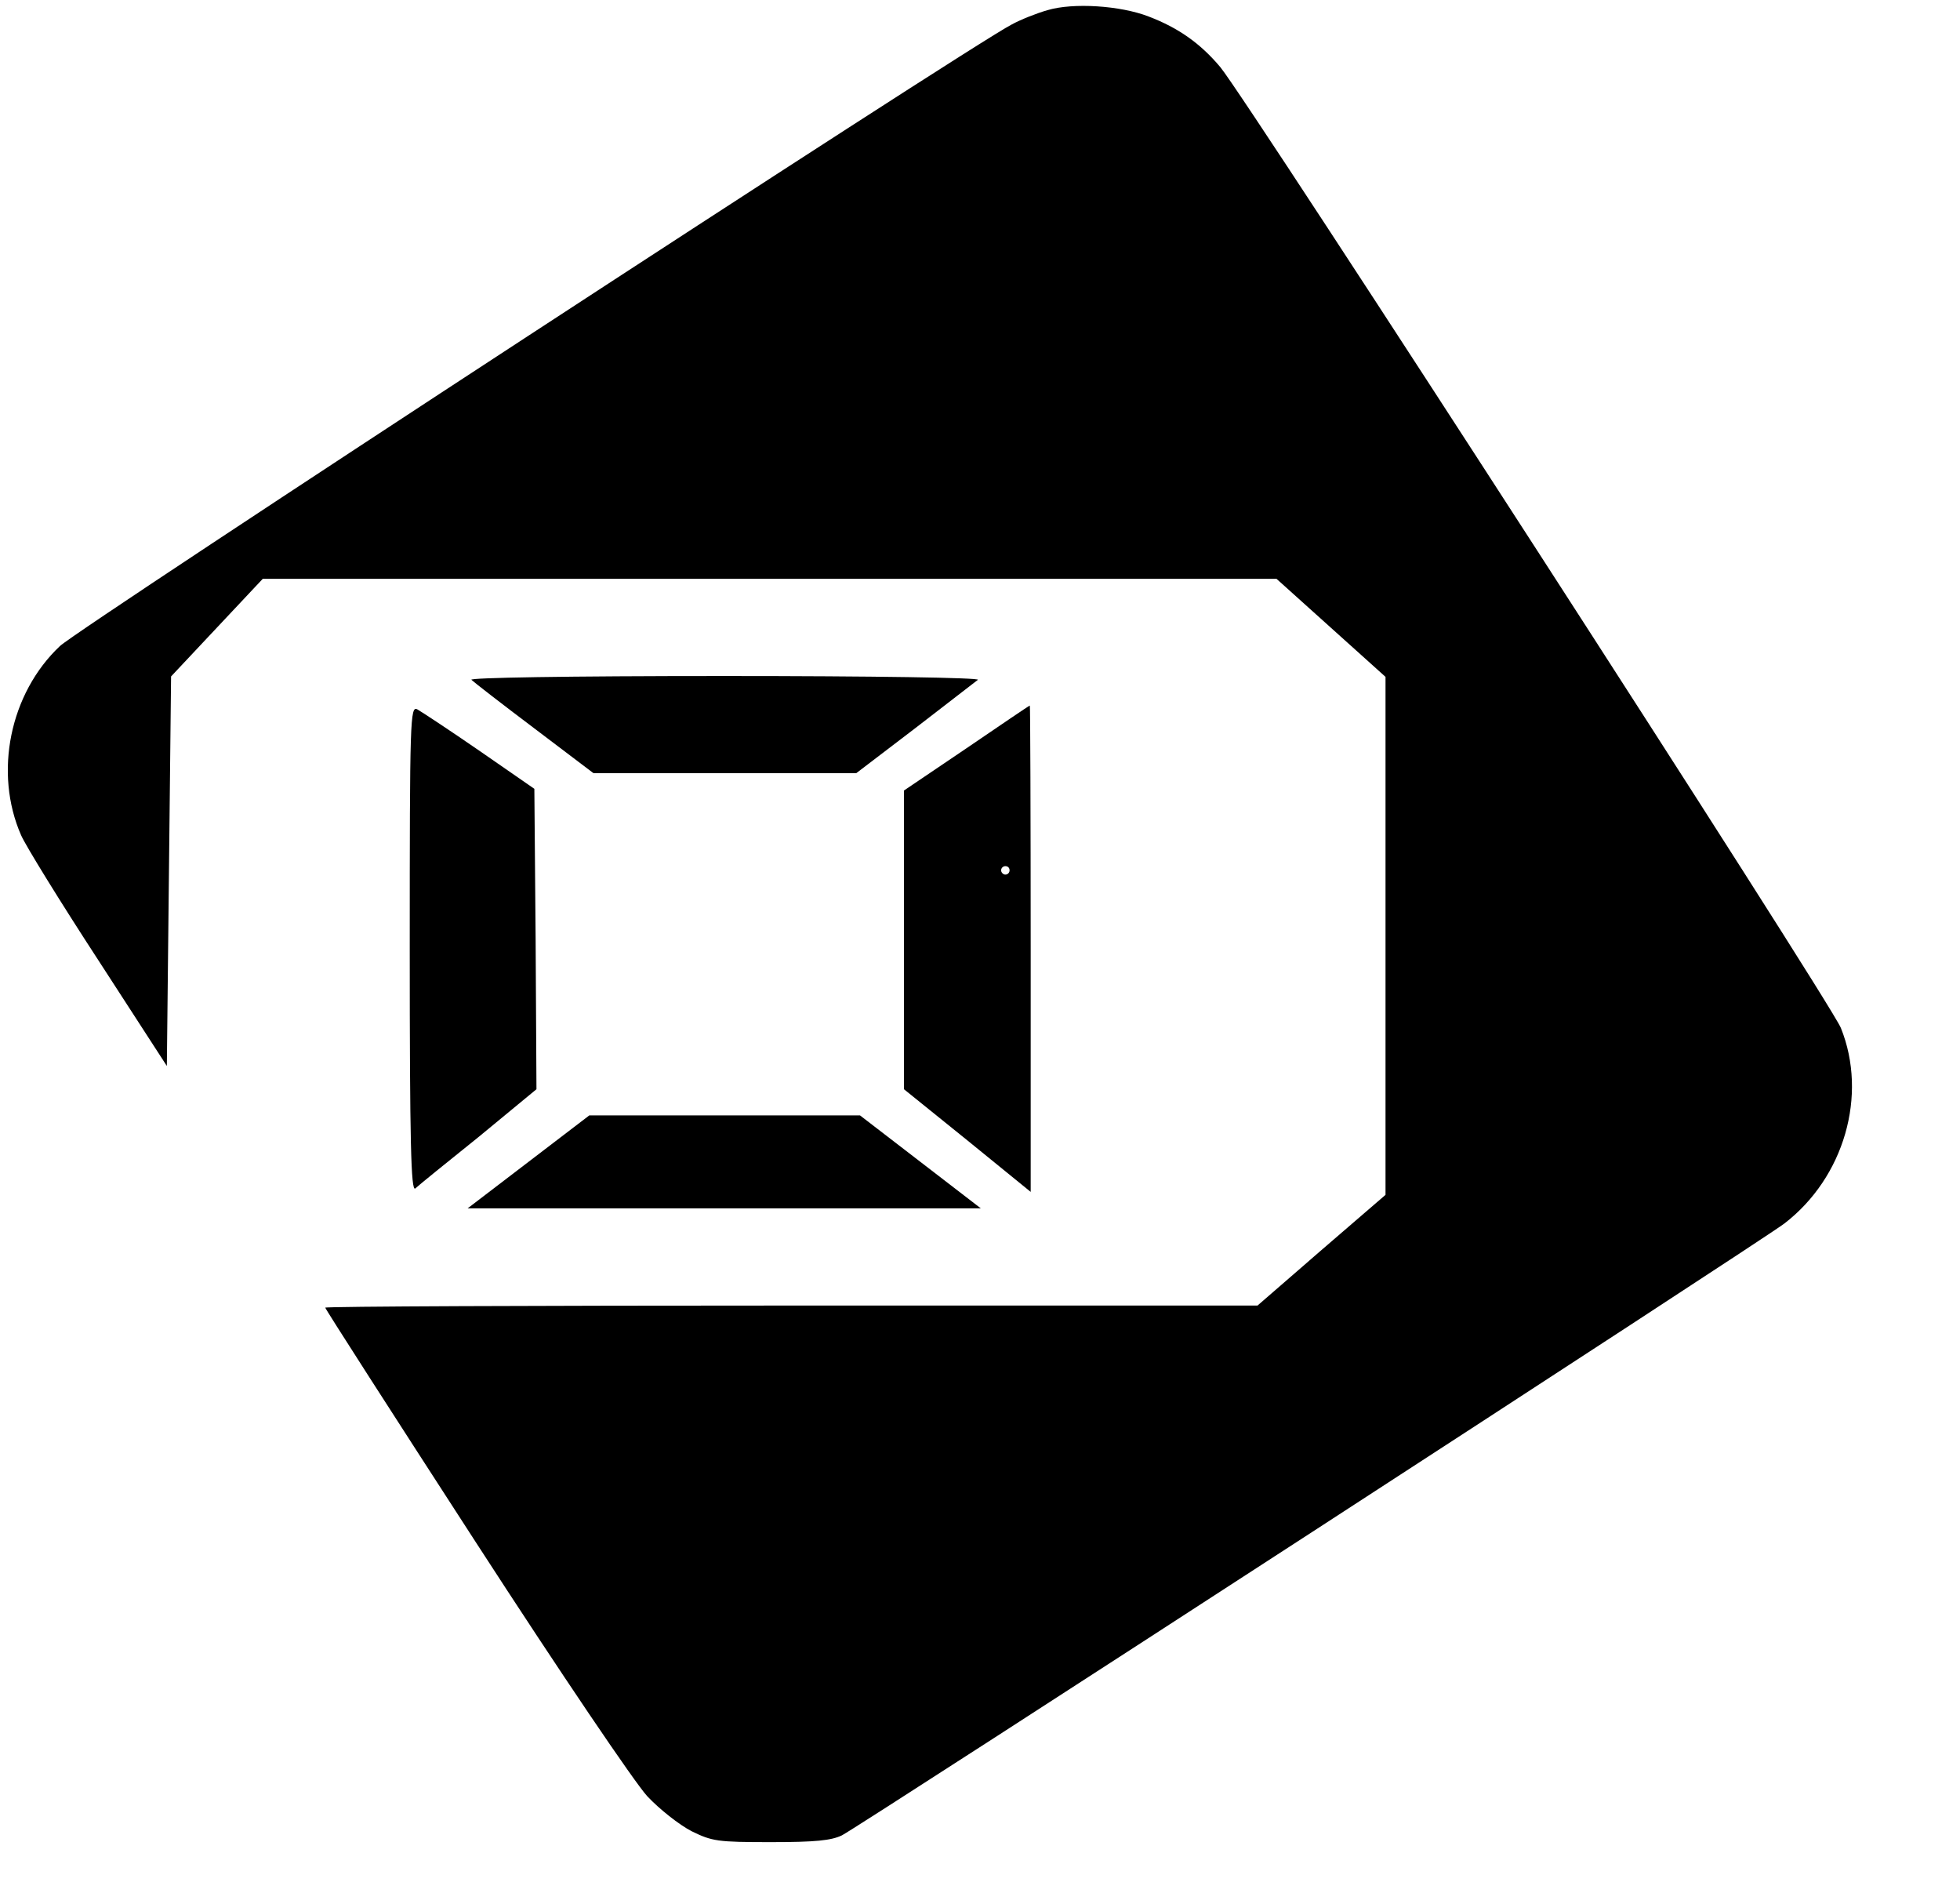
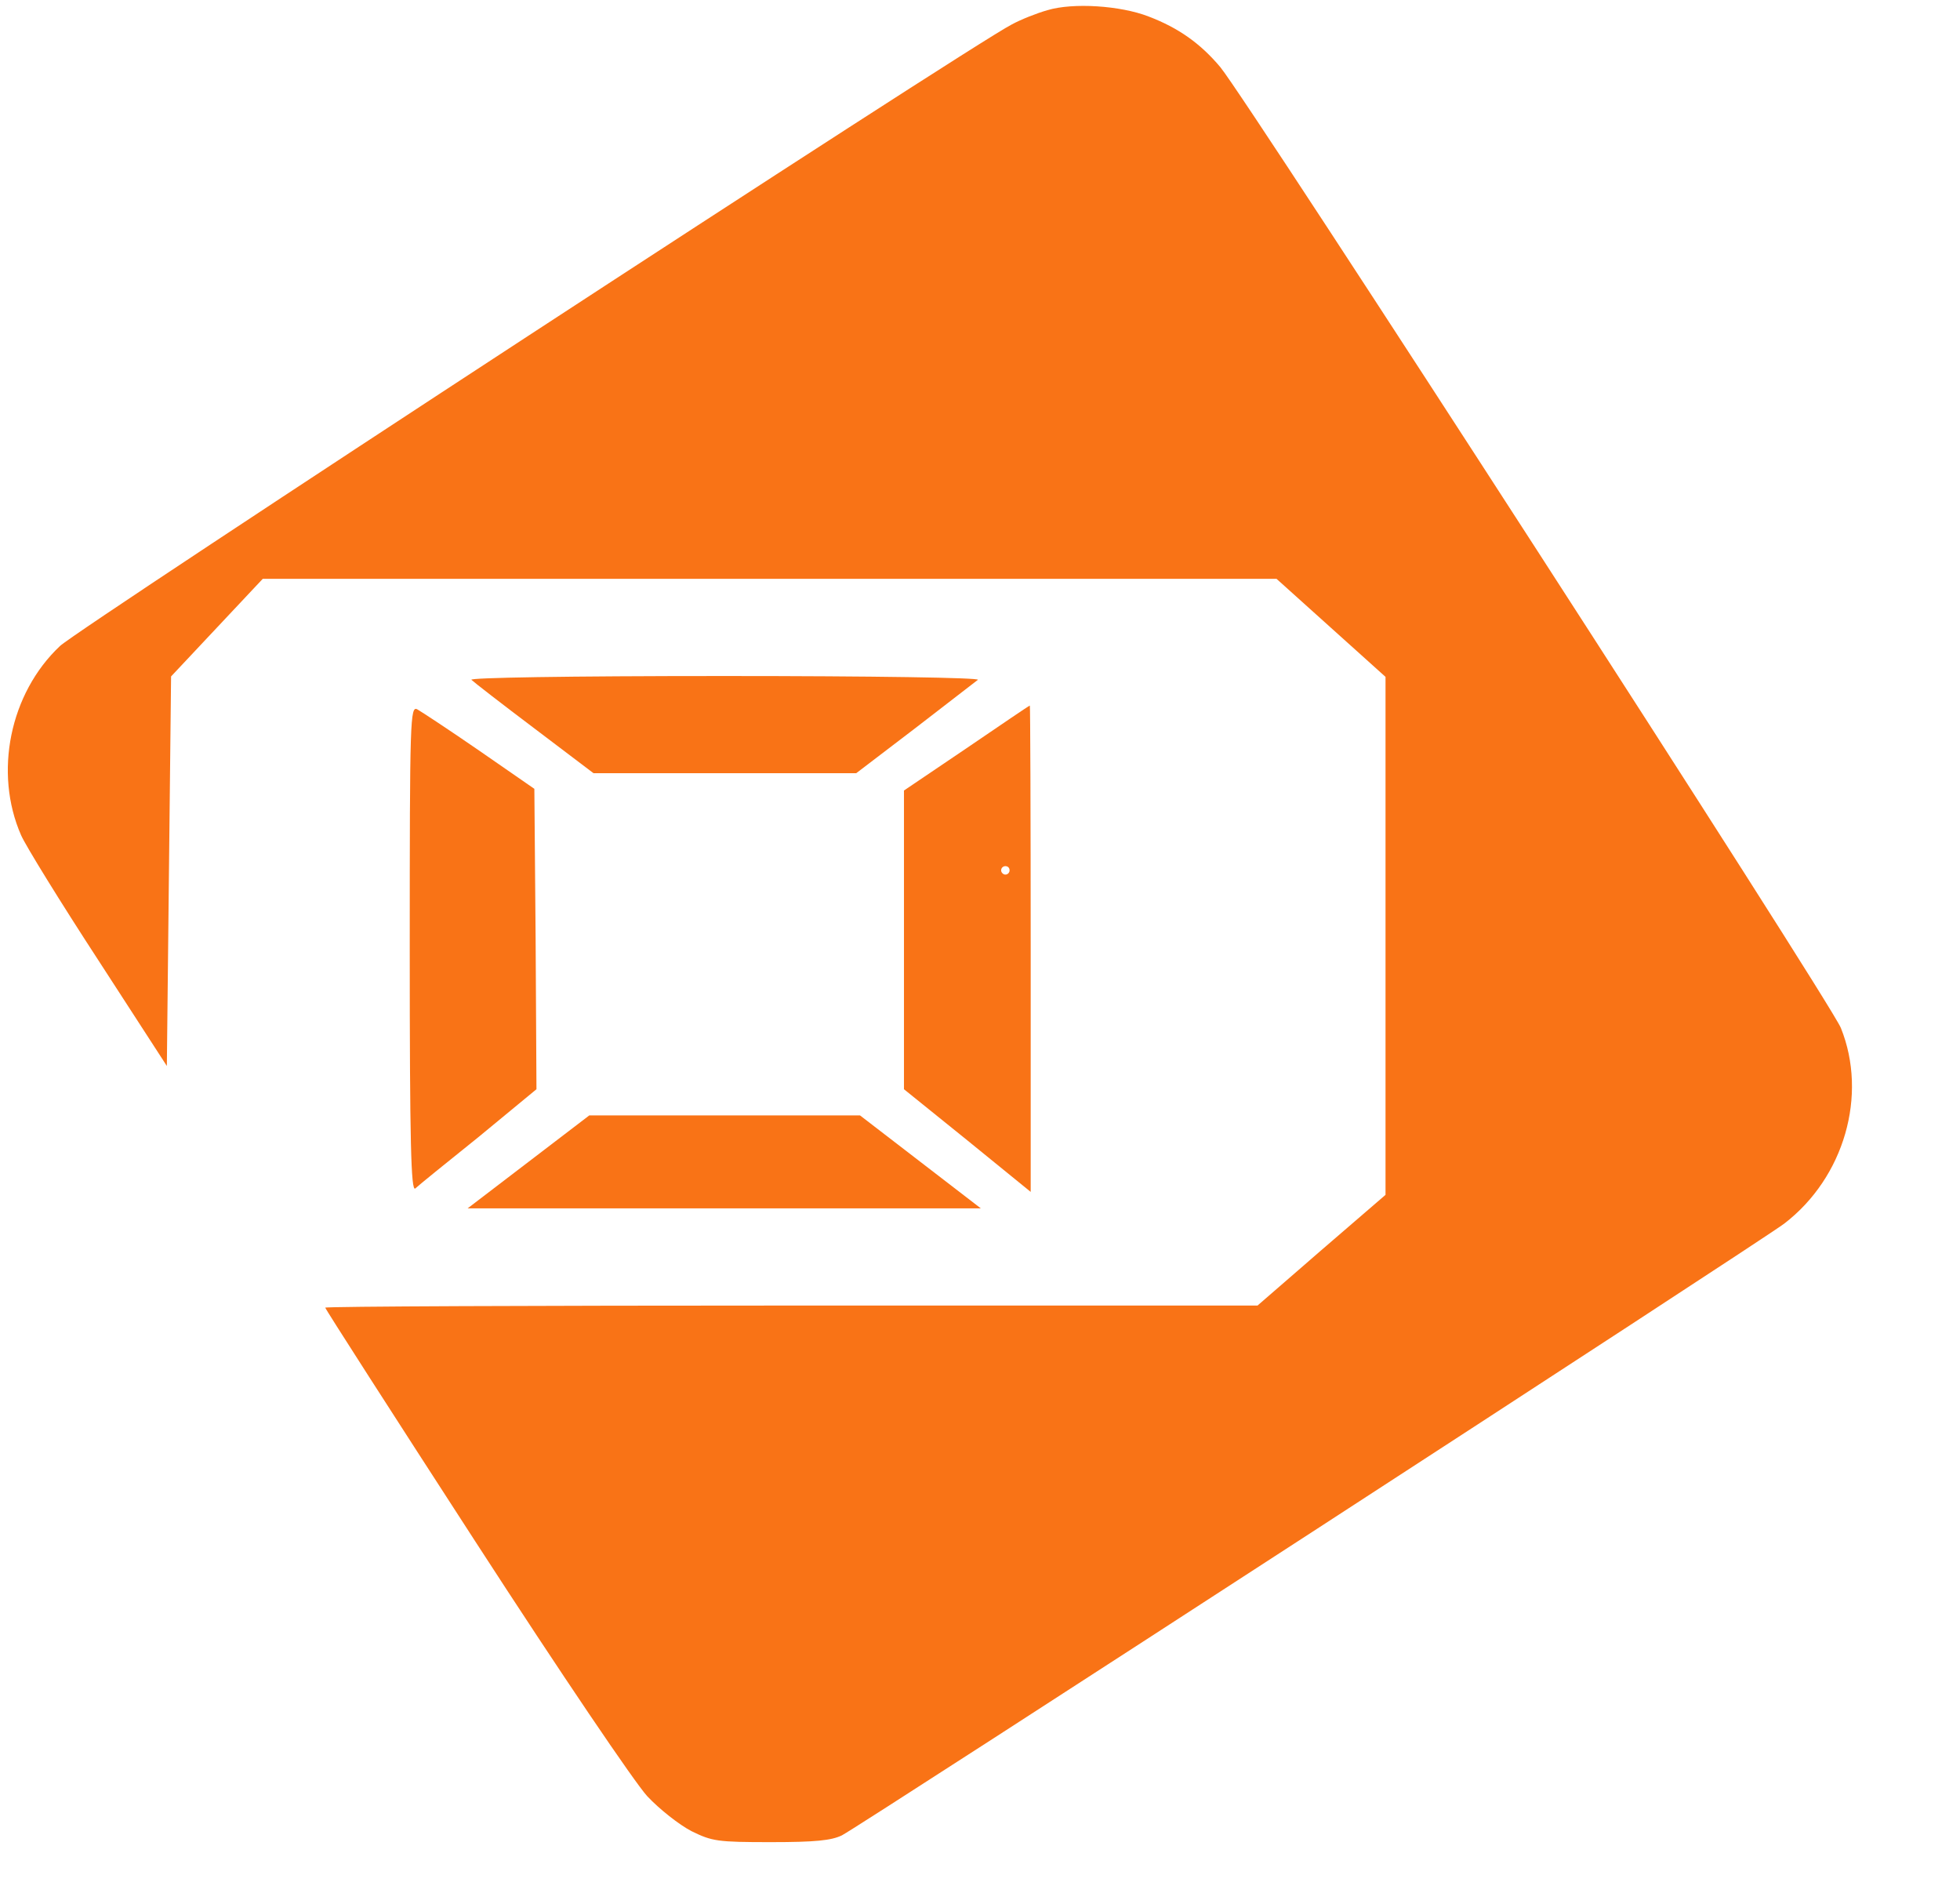
<svg xmlns="http://www.w3.org/2000/svg" version="1.0" width="464pt" height="448pt" viewBox="0 0 464 448" preserveAspectRatio="xMidYMid meet">
-   <g transform="translate(0,448) scale(0.1,-0.1)" fill="#000000" stroke="none">
+   <g transform="translate(0,448) scale(0.1,-0.1)" fill="#f97316" stroke="none">
    <path d="M2480 4456 c-25 -7 -63 -22 -85 -34 -98 -50 -2205 -1426 -2253 -1471 -119 -112 -157 -300 -92 -448 11 -25 93 -158 183 -296 l162 -250 5 461 5 461 108 115 109 116 1200 0 1200 0 129 -116 129 -116 0 -613 0 -613 -152 -131 -151 -131 -1104 0 c-606 0 -1103 -2 -1103 -5 0 -3 160 -252 355 -553 206 -318 377 -570 407 -603 29 -31 76 -68 105 -83 49 -24 61 -26 188 -26 106 0 143 4 168 16 43 22 2182 1410 2231 1448 142 109 198 304 134 463 -25 62 -1401 2191 -1469 2274 -47 56 -99 93 -170 120 -67 26 -179 33 -239 15z" />
    <path d="M1116 2871 c5 -5 72 -57 149 -115 l140 -106 311 0 311 0 139 106 c76 59 143 110 149 115 5 5 -247 9 -600 9 -375 0 -605 -4 -599 -9z" />
    <path d="M970 2234 c0 -460 3 -574 13 -567 6 6 74 61 150 122 l137 113 -2 356 -3 355 -130 90 c-71 49 -138 93 -147 98 -17 9 -18 -21 -18 -567z" />
    <path d="M2288 2709 l-148 -100 0 -353 0 -354 150 -121 150 -122 0 575 c0 317 -1 576 -2 576 -2 0 -69 -46 -150 -101z m102 -289 c0 -5 -4 -10 -10 -10 -5 0 -10 5 -10 10 0 6 5 10 10 10 6 0 10 -4 10 -10z" />
    <path d="M1251 1730 l-144 -110 608 0 607 0 -143 110 -143 110 -321 0 -320 0 -144 -110z" />
  </g>
</svg>
